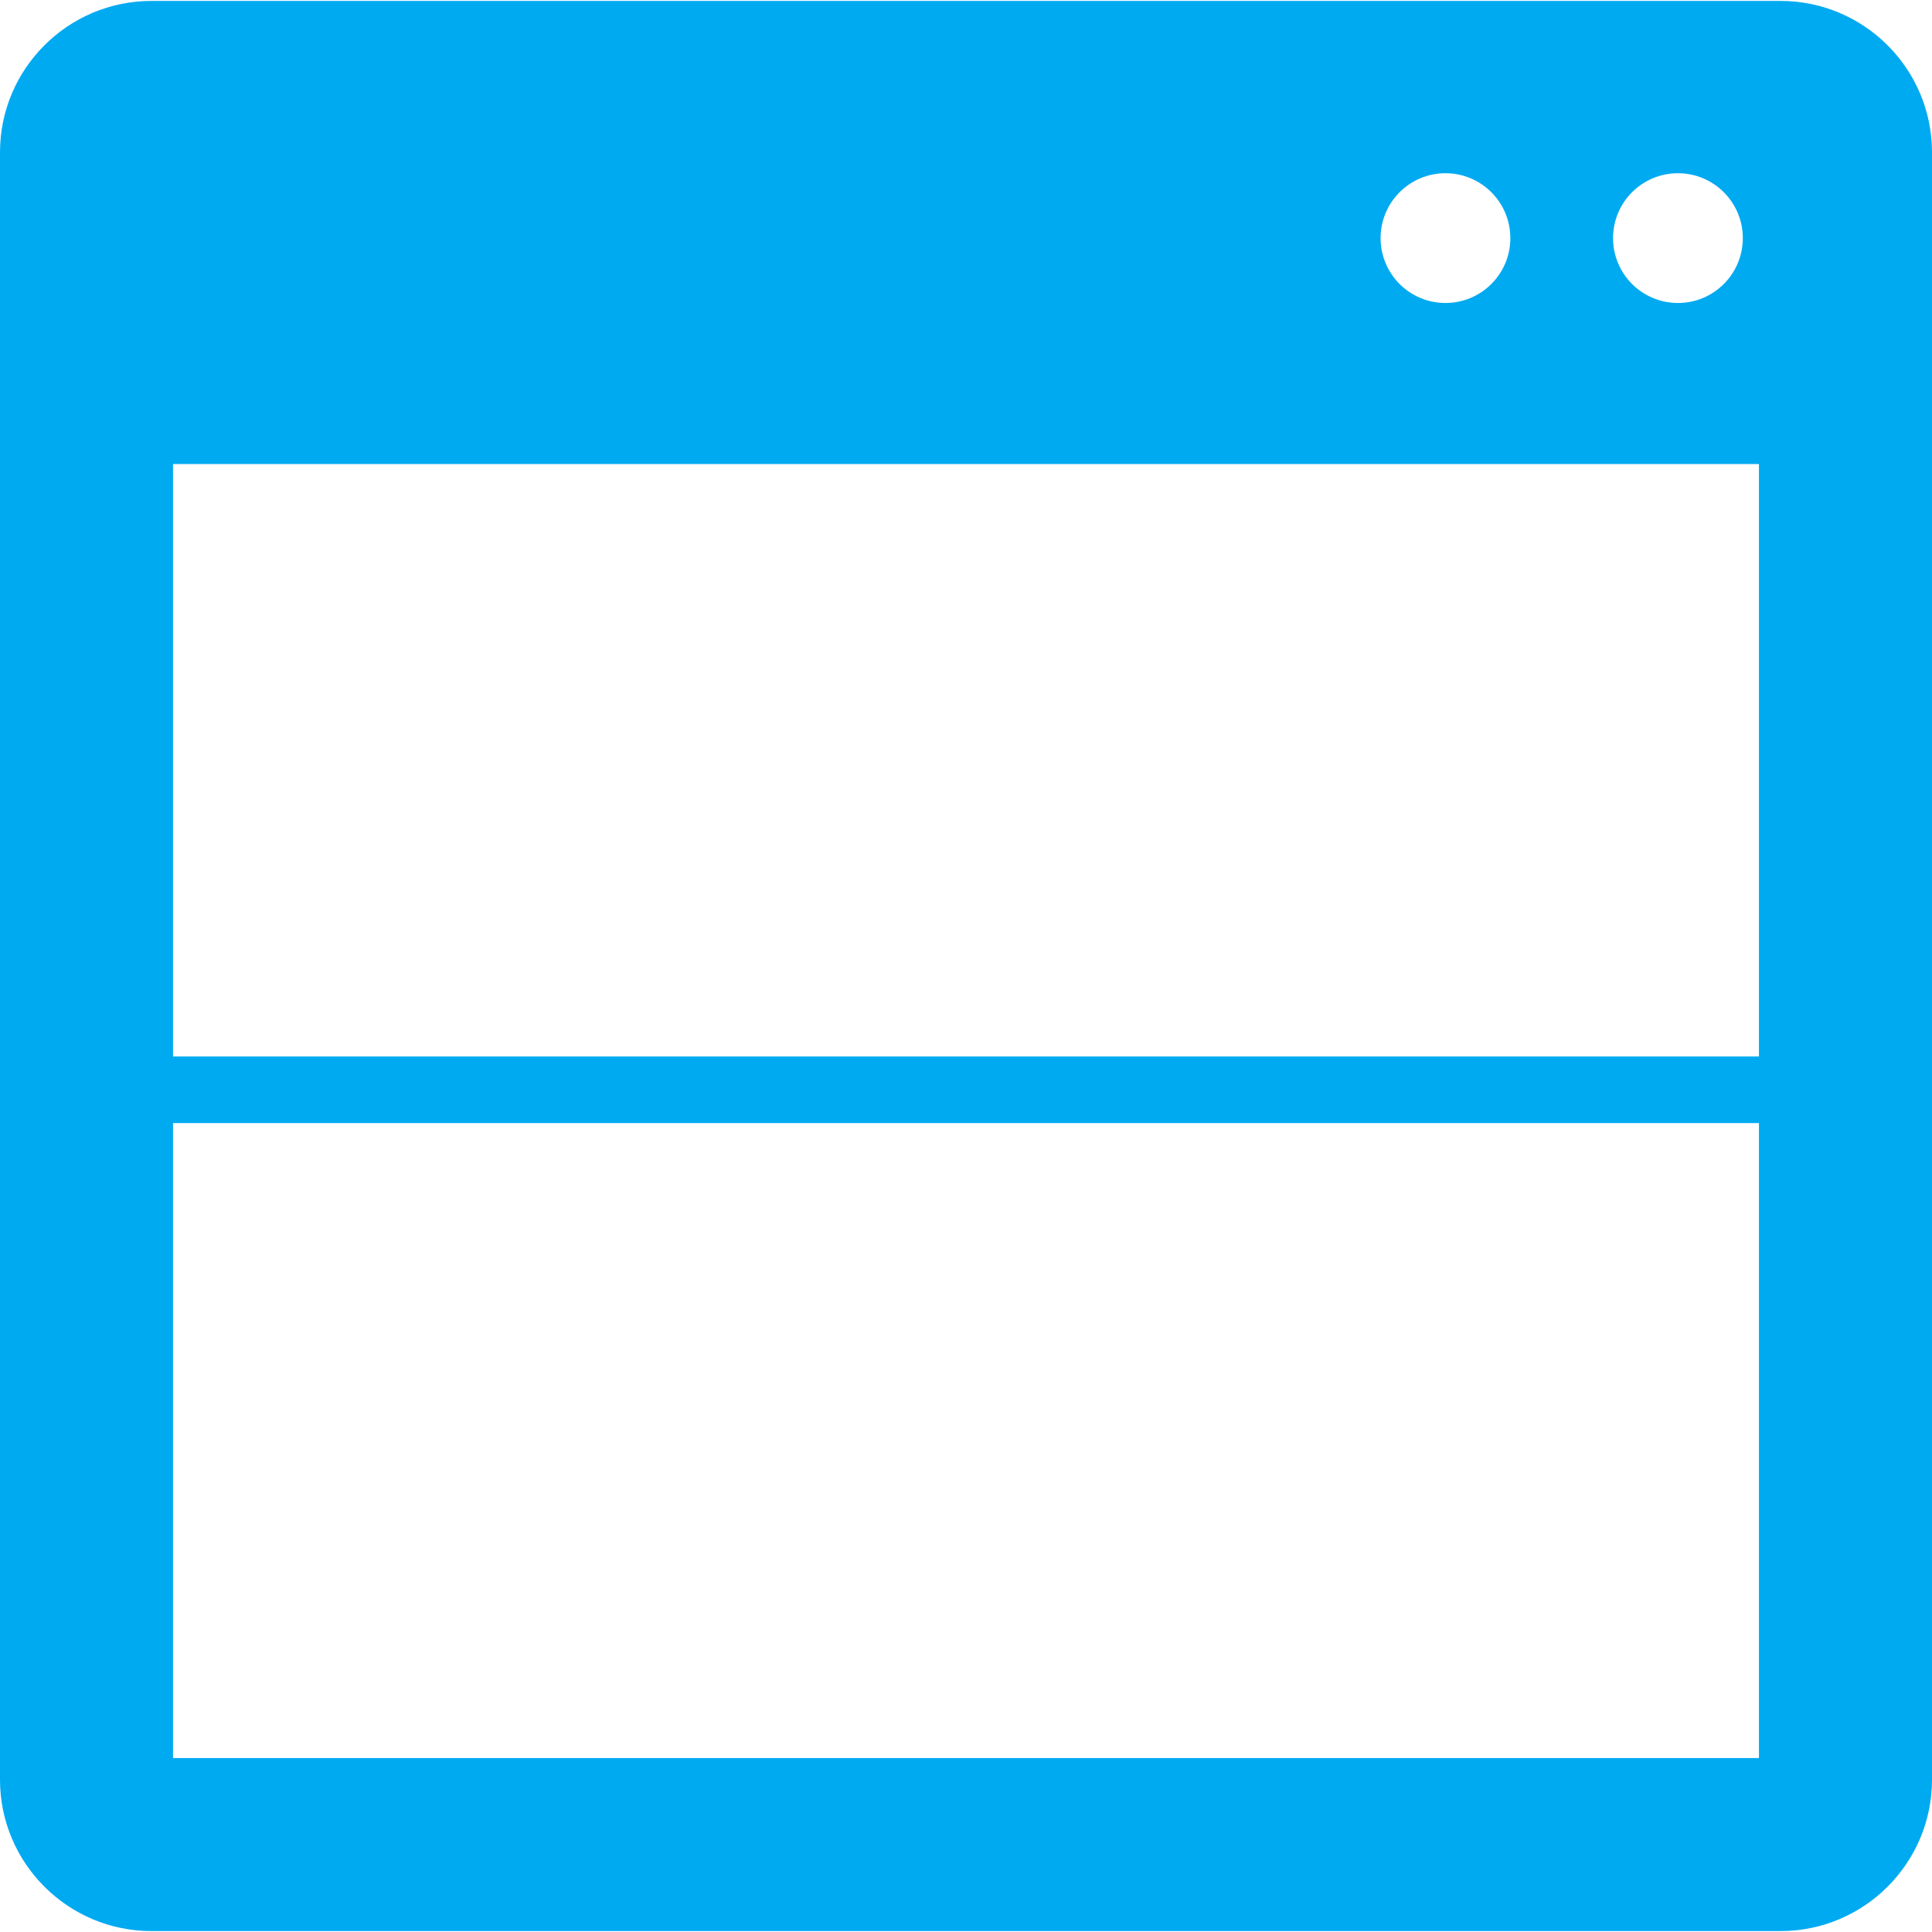
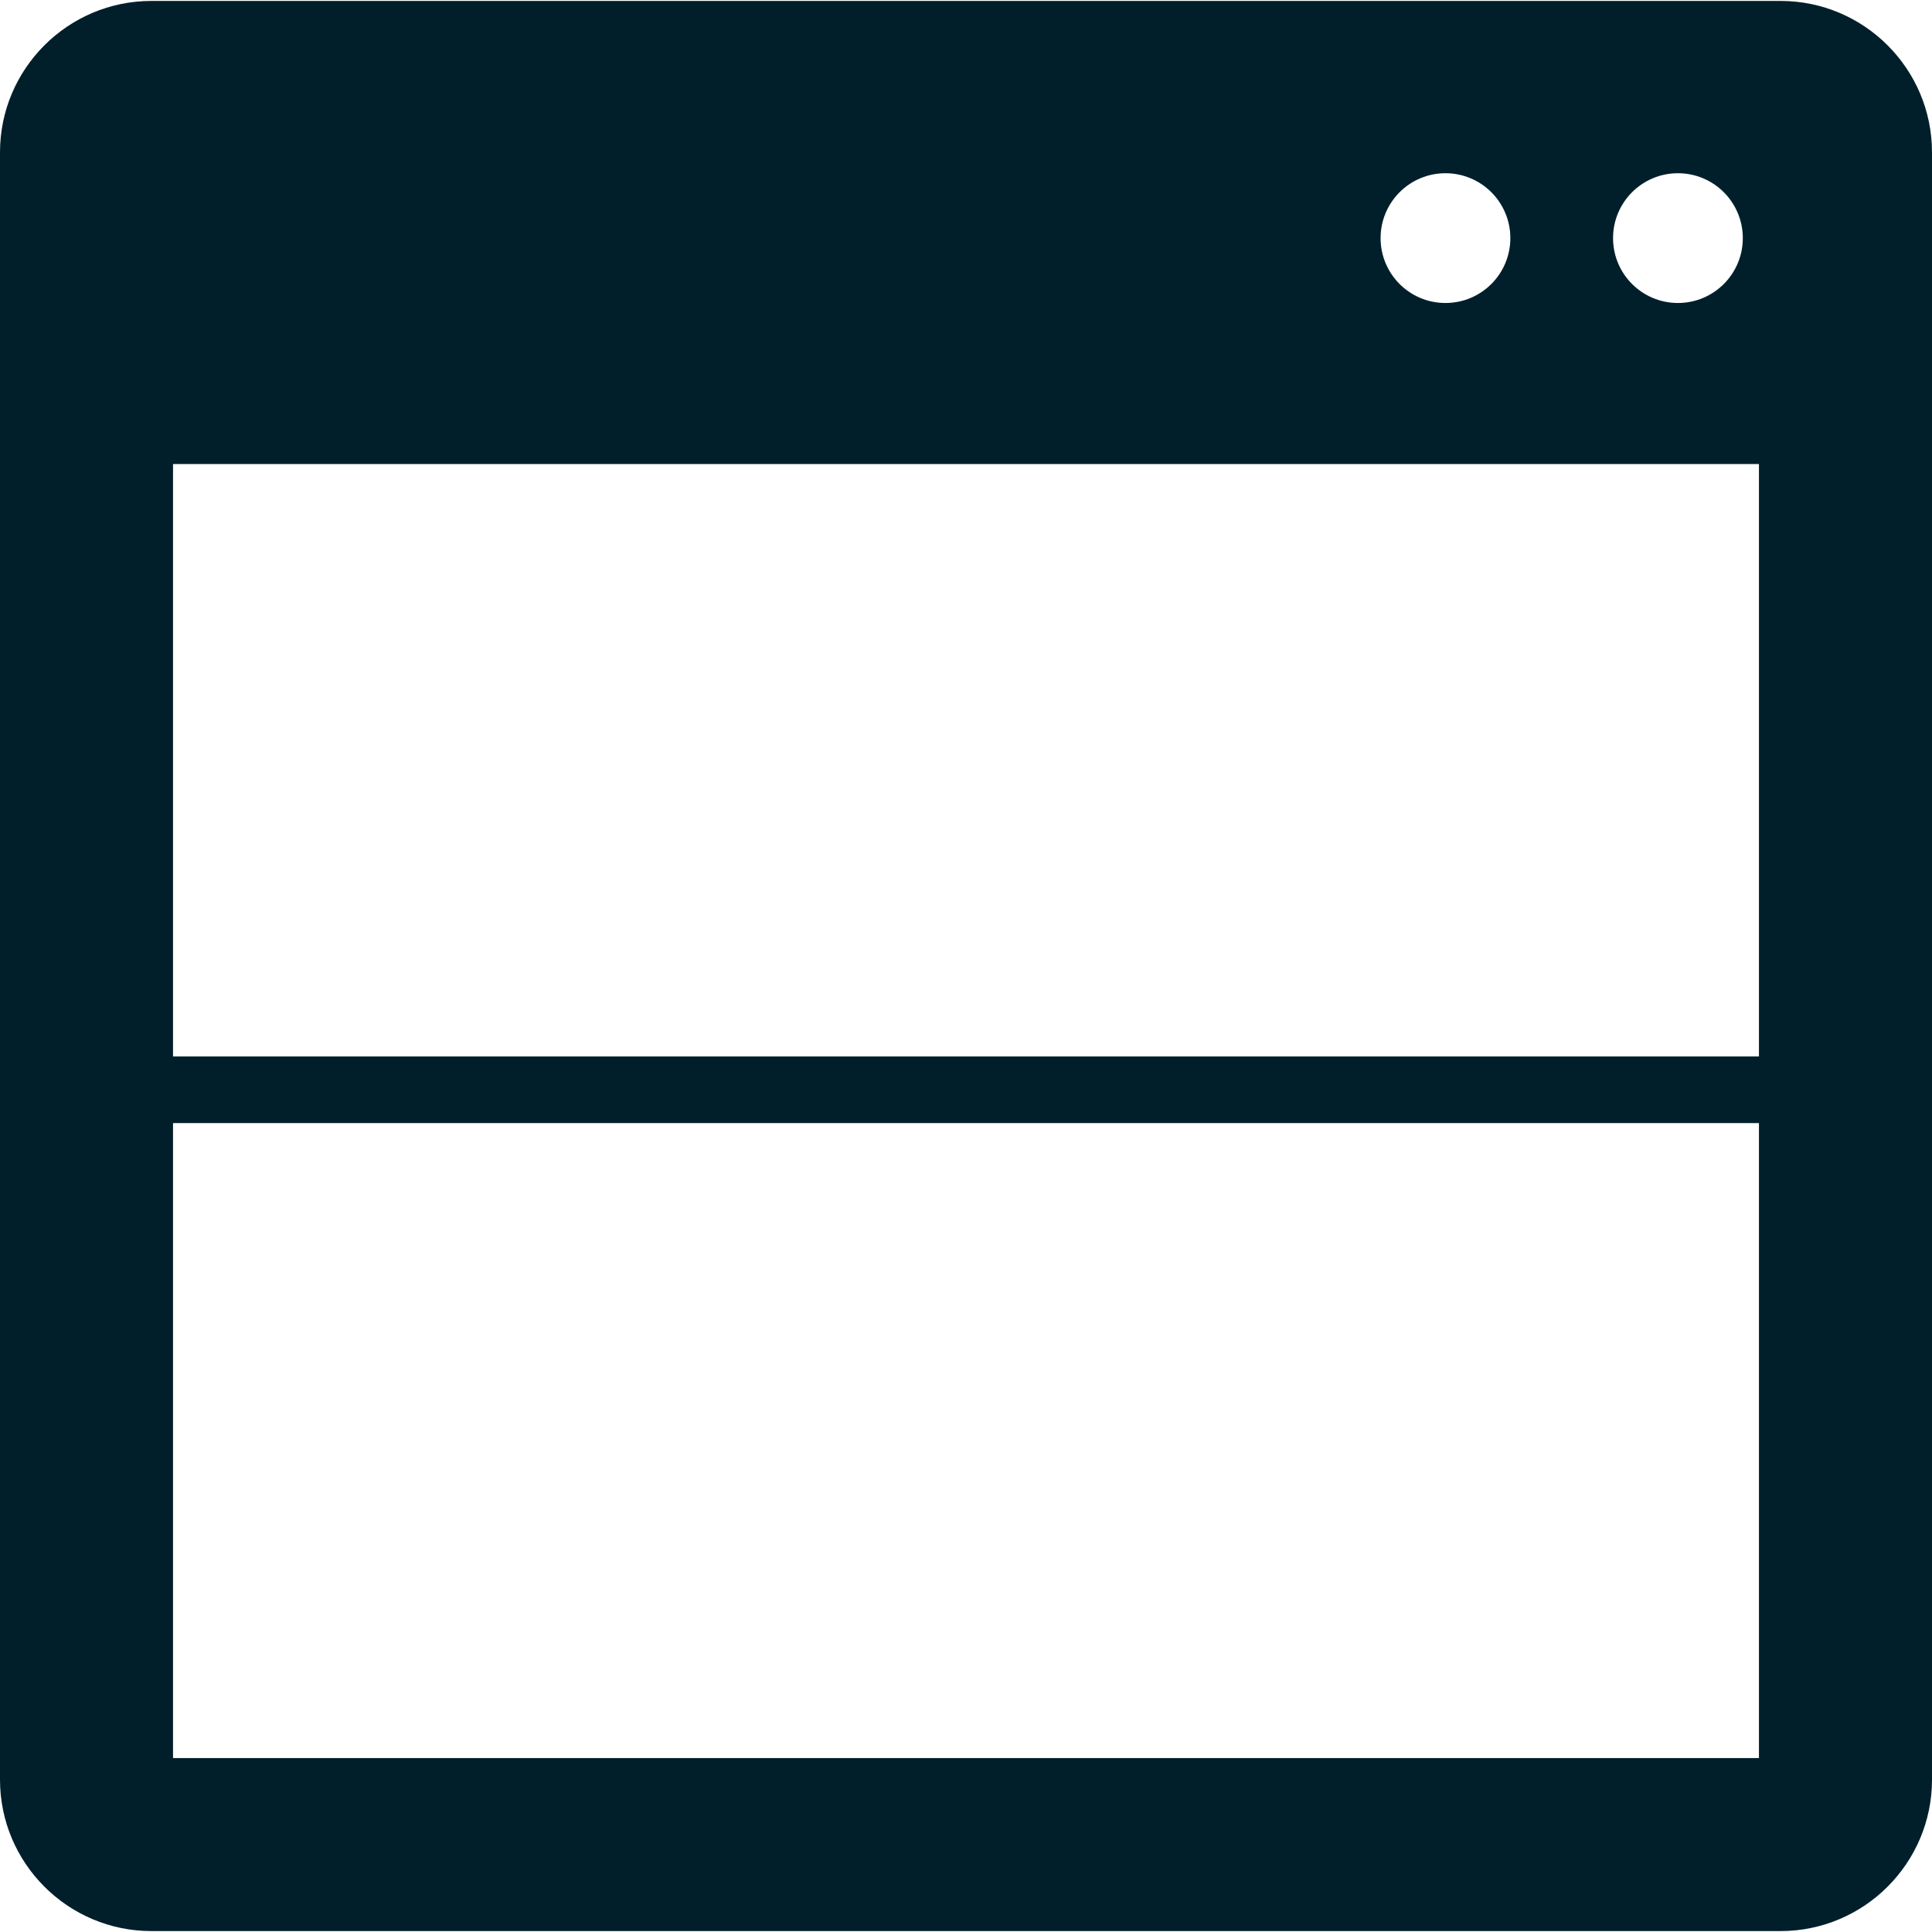
<svg xmlns="http://www.w3.org/2000/svg" version="1.1" id="Capa_1" x="0px" y="0px" width="468.067px" height="468.067px" viewBox="0 0 468.067 468.067" enable-background="new 0 0 468.067 468.067" xml:space="preserve">
  <g>
-     <path fill="#00AAF1" d="M431.379,0.225H36.685C16.458,0.225,0,16.674,0,36.898v394.269c0,20.221,16.458,36.676,36.685,36.676   h394.694c20.232,0,36.689-16.455,36.689-36.676V36.898C468.063,16.668,451.606,0.225,431.379,0.225z M406.518,41.969   c8.68,0,15.713,7.04,15.713,15.72c0,8.683-7.033,15.717-15.713,15.717c-8.688,0-15.723-7.04-15.723-15.717   C390.795,49.009,397.831,41.969,406.518,41.969z M350.19,41.969c8.688,0,15.723,7.04,15.723,15.72   c0,8.683-7.035,15.717-15.723,15.717c-8.686,0-15.713-7.04-15.713-15.717C334.479,49.009,341.512,41.969,350.19,41.969z    M426.143,112.429v143.519H41.919V112.429H426.143z M41.919,425.924V272.09h384.224v153.84H41.919V425.924z" />
+     <path fill="#011F2B" d="M431.379,0.225H36.685C16.458,0.225,0,16.674,0,36.898v394.269c0,20.221,16.458,36.676,36.685,36.676   h394.694c20.232,0,36.689-16.455,36.689-36.676V36.898C468.063,16.668,451.606,0.225,431.379,0.225z M406.518,41.969   c8.68,0,15.713,7.04,15.713,15.72c0,8.683-7.033,15.717-15.713,15.717c-8.688,0-15.723-7.04-15.723-15.717   C390.795,49.009,397.831,41.969,406.518,41.969z M350.19,41.969c8.688,0,15.723,7.04,15.723,15.72   c0,8.683-7.035,15.717-15.723,15.717c-8.686,0-15.713-7.04-15.713-15.717C334.479,49.009,341.512,41.969,350.19,41.969z    M426.143,112.429v143.519H41.919V112.429H426.143z M41.919,425.924V272.09h384.224v153.84H41.919V425.924z" />
  </g>
</svg>
